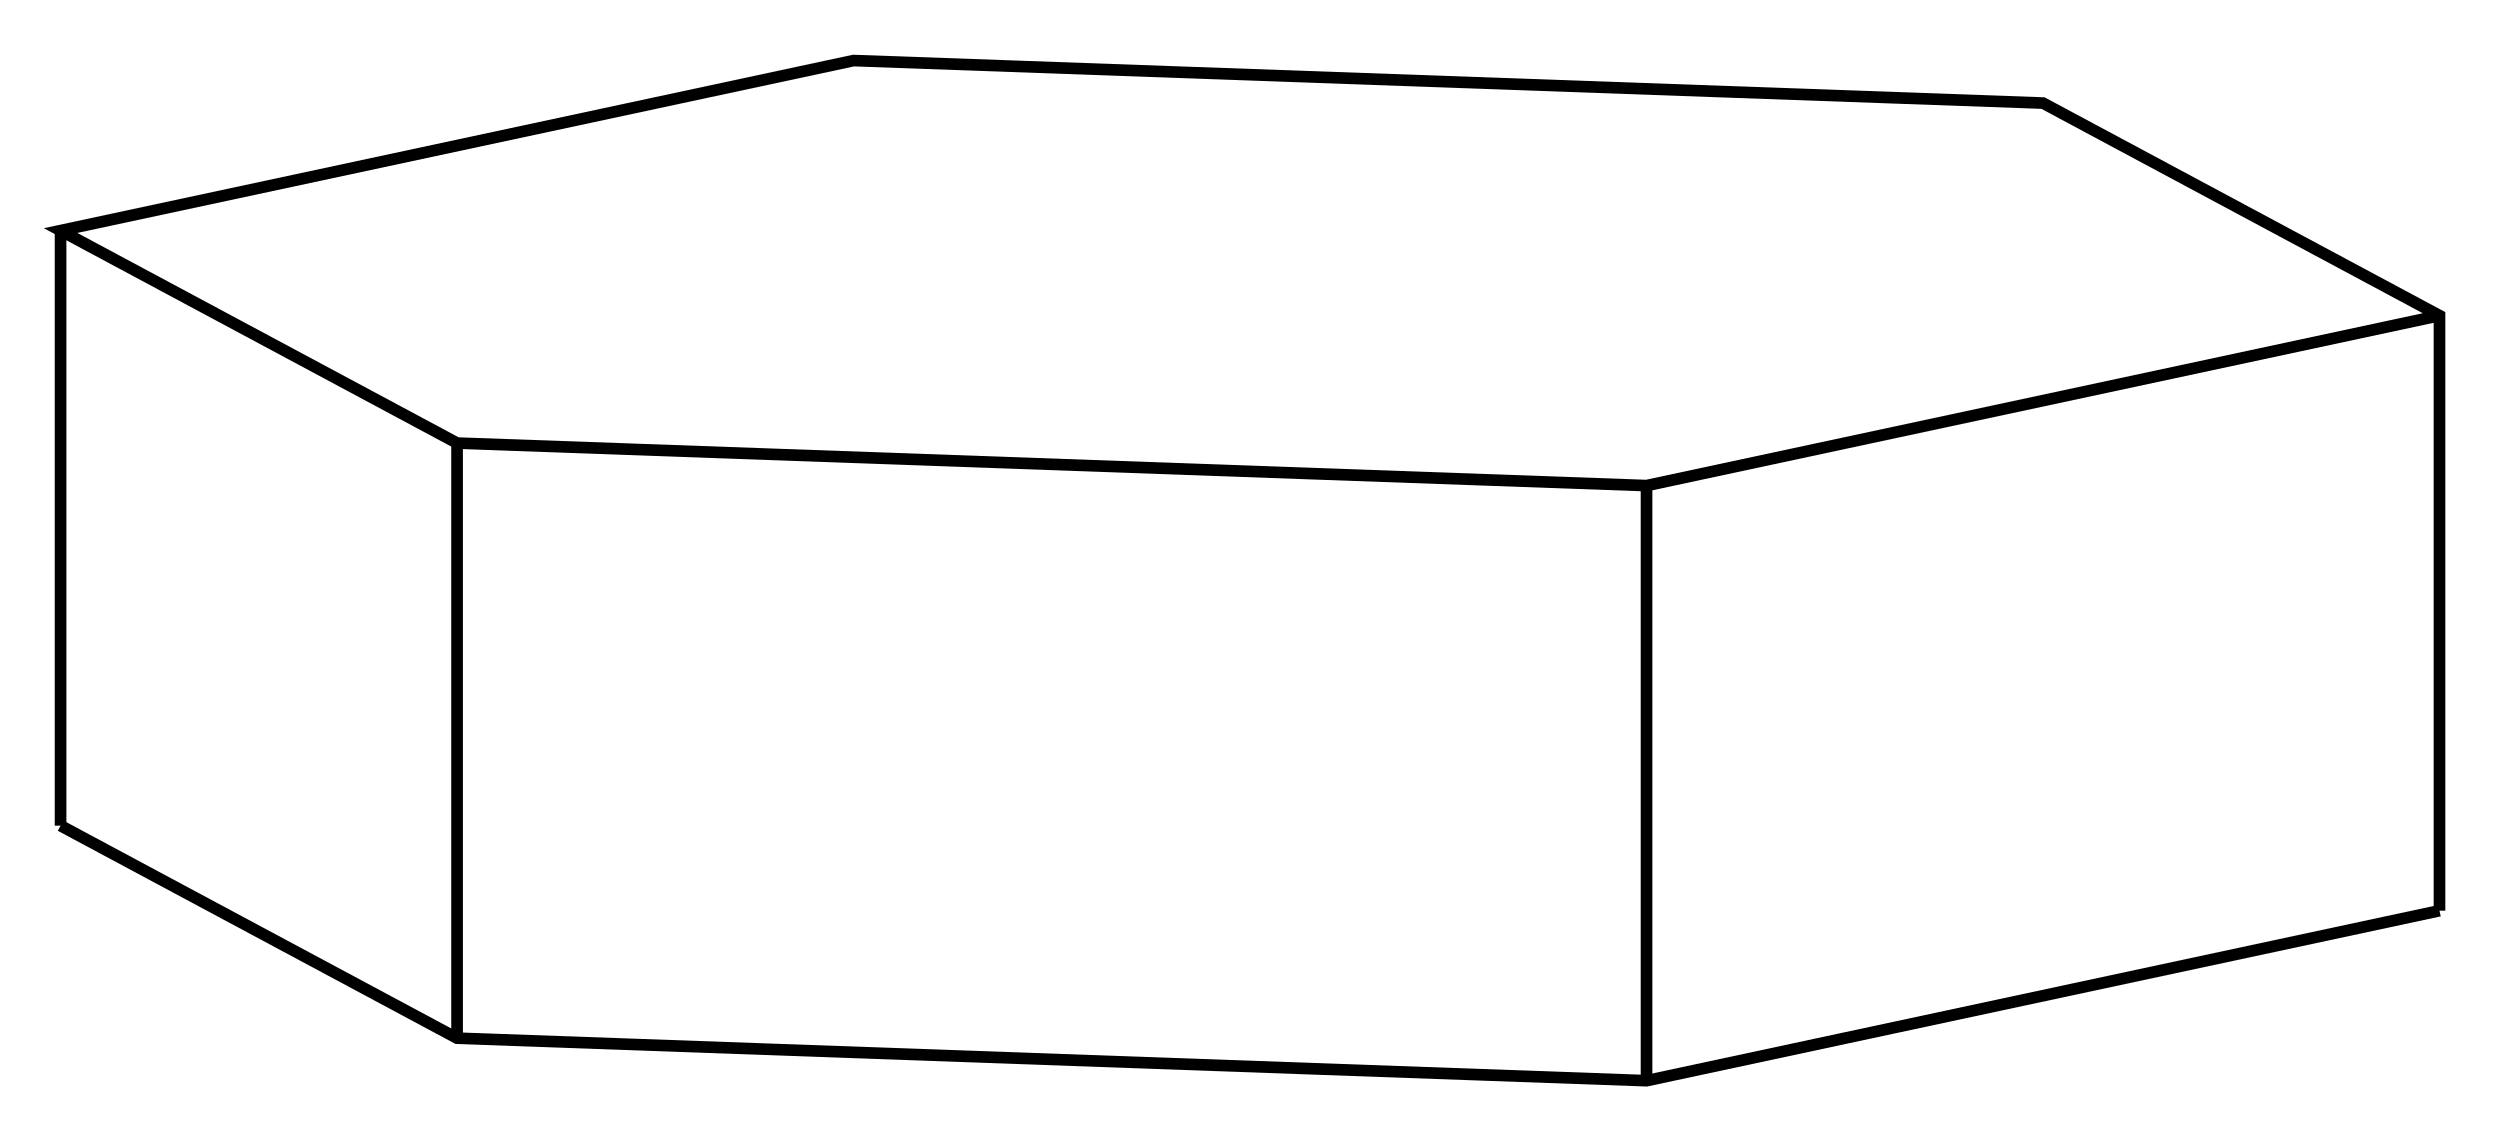
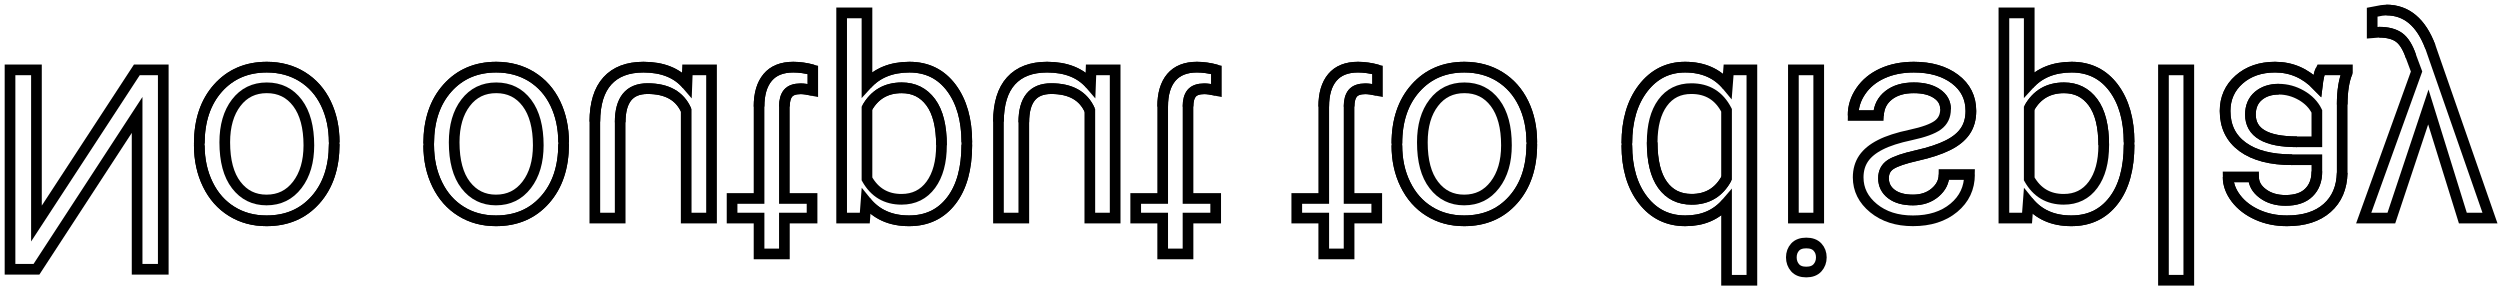
- <svg xmlns="http://www.w3.org/2000/svg" version="1.1" viewBox="-20.64 -9.422 41.279 18.845" fill="none" stroke="black" stroke-width="0.6%" vector-effect="non-scaling-stroke">
-   <path d="M 19.64 5.615 L 19.64 -4.211 L 13.093 -7.72 L -6.547 -8.422 L -19.64 -5.615 L -13.093 -2.106 L 6.547 -1.404 L 19.64 -4.211" />
-   <path d="M -19.64 4.211 L -19.64 -5.615" />
-   <path d="M -13.093 7.72 L -13.093 -2.106" />
-   <path d="M -19.64 4.211 L -13.093 7.72 L 6.547 8.422 L 19.64 5.615" />
-   <path d="M 6.547 8.422 L 6.547 -1.404" />
+ <svg xmlns="http://www.w3.org/2000/svg" version="1.1" viewBox="1.311 -6.975 249.557 28.975" fill="none" stroke="black" stroke-width="0.6%" vector-effect="non-scaling-stroke">
+   <path d="M 17.609 19.906 L 17.609 0 L 14.971 0 L 4.949 15.34 L 4.949 0 L 2.311 0 L 2.311 19.906 L 4.949 19.906 L 14.998 4.498 L 14.998 19.906 L 17.609 19.906 Z" />
+   <path d="M 21.205 7.355 L 21.205 7.533 Q 21.21 9.71 22.06 11.443 Q 22.91 13.18 24.438 14.123 Q 25.96 15.07 27.918 15.066 Q 30.94 15.07 32.806 12.975 Q 34.67 10.88 34.672 7.41 L 34.672 7.232 Q 34.67 5.07 33.845 3.356 Q 33.02 1.64 31.479 0.684 Q 29.94 -0.27 27.945 -0.273 Q 24.94 -0.27 23.071 1.818 Q 21.21 3.91 21.205 7.355 Z" />
+   <path d="M 21.205 7.533 Q 21.21 9.71 22.06 11.443 Q 22.91 13.18 24.438 14.123 Q 25.96 15.07 27.918 15.066 Q 30.94 15.07 32.806 12.975 Q 34.67 10.88 34.672 7.41" />
+   <path d="M 34.672 7.232 Q 34.67 5.07 33.845 3.356 Q 33.02 1.64 31.479 0.684 Q 29.94 -0.27 27.945 -0.273 Q 24.94 -0.27 23.071 1.818 Q 21.21 3.91 21.205 7.355" />
+   <path d="M 23.748 7.232 Q 23.75 4.77 24.89 3.281 Q 26.03 1.79 27.945 1.791 Q 29.87 1.79 31.008 3.302 Q 32.14 4.81 32.143 7.533 Q 32.14 9.97 30.987 11.478 Q 29.83 12.99 27.918 12.988 Q 26.04 12.99 24.896 11.498 Q 23.75 10.01 23.748 7.232 Q 23.75 4.77 24.89 3.281 Q 26.03 1.79 27.945 1.791 Q 29.87 1.79 31.008 3.302 Q 32.14 4.81 32.143 7.533 Q 32.14 9.97 30.987 11.478 Q 29.83 12.99 27.918 12.988 Q 26.04 12.99 24.896 11.498 Q 23.75 10.01 23.748 7.232 Z" />
+   <path d="M 44.105 7.355 L 44.105 7.533 Q 44.11 9.71 44.96 11.443 Q 45.81 13.18 47.339 14.123 Q 48.86 15.07 50.818 15.066 Q 53.84 15.07 55.706 12.975 Q 57.57 10.88 57.572 7.41 L 57.572 7.232 Q 57.57 5.07 56.745 3.356 Q 55.92 1.64 54.38 0.684 Q 52.84 -0.27 50.846 -0.273 Q 47.84 -0.27 45.972 1.818 Q 44.11 3.91 44.105 7.355 Z" />
+   <path d="M 44.105 7.533 Q 44.11 9.71 44.96 11.443 Q 45.81 13.18 47.339 14.123 Q 48.86 15.07 50.818 15.066 Q 53.84 15.07 55.706 12.975 Q 57.57 10.88 57.572 7.41" />
+   <path d="M 57.572 7.232 Q 57.57 5.07 56.745 3.356 Q 55.92 1.64 54.38 0.684 Q 52.84 -0.27 50.846 -0.273 Q 47.84 -0.27 45.972 1.818 Q 44.11 3.91 44.105 7.355" />
+   <path d="M 46.648 7.232 Q 46.65 4.77 47.79 3.281 Q 48.93 1.79 50.846 1.791 Q 52.77 1.79 53.908 3.302 Q 55.04 4.81 55.043 7.533 Q 55.04 9.97 53.888 11.478 Q 52.73 12.99 50.818 12.988 Q 48.95 12.99 47.797 11.498 Q 46.65 10.01 46.648 7.232 Q 46.65 4.77 47.79 3.281 Q 48.93 1.79 50.846 1.791 Q 52.77 1.79 53.908 3.302 Q 55.04 4.81 55.043 7.533 Q 55.04 9.97 53.888 11.478 Q 52.73 12.99 50.818 12.988 Q 48.95 12.99 47.797 11.498 Q 46.65 10.01 46.648 7.232 Z" />
+   <path d="M 69.932 0 L 69.877 1.463 Q 68.4 -0.27 65.543 -0.273 Q 63.18 -0.27 61.94 1.101 Q 60.7 2.47 60.689 5.168 L 60.689 14.793 L 63.219 14.793 L 63.219 5.236 Q 63.22 1.87 65.953 1.873 Q 68.85 1.87 69.809 4.033 L 69.809 14.793 L 72.338 14.793 L 72.338 0 L 69.932 0 Z" />
+   <path d="M 69.877 1.463 Q 68.4 -0.27 65.543 -0.273 Q 63.18 -0.27 61.94 1.101 Q 60.7 2.47 60.689 5.168" />
+   <path d="M 63.219 5.236 Q 63.22 1.87 65.953 1.873 Q 68.85 1.87 69.809 4.033" />
+   <path d="M 77.082 18.375 L 79.611 18.375 L 79.611 14.793 L 82.373 14.793 L 82.373 12.838 L 79.611 12.838 L 79.611 3.664 Q 79.61 2.78 79.98 2.331 Q 80.35 1.89 81.238 1.887 Q 81.68 1.89 82.441 2.051 L 82.441 0 Q 81.44 -0.27 80.5 -0.273 Q 78.8 -0.27 77.943 0.752 Q 77.08 1.78 77.082 3.664 L 77.082 12.838 L 74.389 12.838 L 74.389 14.793 L 77.082 14.793 L 77.082 18.375 Z" />
+   <path d="M 79.611 3.664 Q 79.61 2.78 79.98 2.331 Q 80.35 1.89 81.238 1.887 Q 81.68 1.89 82.441 2.051" />
+   <path d="M 82.441 0 Q 81.44 -0.27 80.5 -0.273 Q 78.8 -0.27 77.943 0.752 Q 77.08 1.78 77.082 3.664" />
+   <path d="M 97.822 7.465 L 97.822 7.232 Q 97.82 3.86 96.277 1.791 Q 94.73 -0.27 92.094 -0.273 Q 89.4 -0.27 87.855 1.436 L 87.855 -5.688 L 85.326 -5.688 L 85.326 14.793 L 87.637 14.793 L 87.76 13.152 Q 89.3 15.07 92.053 15.066 Q 94.72 15.07 96.271 13.057 Q 97.82 11.05 97.822 7.465 Z" />
+   <path d="M 97.822 7.232 Q 97.82 3.86 96.277 1.791 Q 94.73 -0.27 92.094 -0.273 Q 89.4 -0.27 87.855 1.436" />
+   <path d="M 87.76 13.152 Q 89.3 15.07 92.053 15.066 Q 94.72 15.07 96.271 13.057 Q 97.82 11.05 97.822 7.465" />
+   <path d="M 95.293 7.52 Q 95.29 10.02 94.227 11.471 Q 93.16 12.92 91.301 12.92 Q 89 12.92 87.855 10.883 L 87.855 3.814 Q 88.99 1.79 91.328 1.791 Q 93.15 1.79 94.22 3.233 Q 95.29 4.68 95.293 7.52 Q 95.29 10.02 94.227 11.471 Q 93.16 12.92 91.301 12.92 Q 89 12.92 87.855 10.883" />
+   <path d="M 87.855 3.814 Q 88.99 1.79 91.328 1.791 Q 93.15 1.79 94.22 3.233 Q 95.29 4.68 95.293 7.52" />
+   <path d="M 110.223 0 L 110.168 1.463 Q 108.69 -0.27 105.834 -0.273 Q 103.47 -0.27 102.231 1.101 Q 100.99 2.47 100.98 5.168 L 100.98 14.793 L 103.51 14.793 L 103.51 5.236 Q 103.51 1.87 106.244 1.873 Q 109.14 1.87 110.1 4.033 L 110.1 14.793 L 112.629 14.793 L 112.629 0 L 110.223 0 Z" />
+   <path d="M 110.168 1.463 Q 108.69 -0.27 105.834 -0.273 Q 103.47 -0.27 102.231 1.101 Q 100.99 2.47 100.98 5.168" />
+   <path d="M 103.51 5.236 Q 103.51 1.87 106.244 1.873 Q 109.14 1.87 110.1 4.033" />
+   <path d="M 117.373 18.375 L 119.902 18.375 L 119.902 14.793 L 122.664 14.793 L 122.664 12.838 L 119.902 12.838 L 119.902 3.664 Q 119.9 2.78 120.271 2.331 Q 120.64 1.89 121.529 1.887 Q 121.97 1.89 122.732 2.051 L 122.732 0 Q 121.73 -0.27 120.791 -0.273 Q 119.1 -0.27 118.234 0.752 Q 117.37 1.78 117.373 3.664 L 117.373 12.838 L 114.68 12.838 L 114.68 14.793 L 117.373 14.793 L 117.373 18.375 Z" />
+   <path d="M 119.902 3.664 Q 119.9 2.78 120.271 2.331 Q 120.64 1.89 121.529 1.887 Q 121.97 1.89 122.732 2.051" />
+   <path d="M 122.732 0 Q 121.73 -0.27 120.791 -0.273 Q 119.1 -0.27 118.234 0.752 Q 117.37 1.78 117.373 3.664" />
+   <path d="M 133.451 18.375 L 135.98 18.375 L 135.98 14.793 L 138.742 14.793 L 138.742 12.838 L 135.98 12.838 L 135.98 3.664 Q 135.98 2.78 136.35 2.331 Q 136.72 1.89 137.607 1.887 Q 138.04 1.89 138.811 2.051 L 138.811 0 Q 137.81 -0.27 136.869 -0.273 Q 135.17 -0.27 134.312 0.752 Q 133.45 1.78 133.451 3.664 L 133.451 12.838 L 130.758 12.838 L 130.758 14.793 L 133.451 14.793 L 133.451 18.375 Z" />
+   <path d="M 135.98 3.664 Q 135.98 2.78 136.35 2.331 Q 136.72 1.89 137.607 1.887 Q 138.04 1.89 138.811 2.051" />
+   <path d="M 138.811 0 Q 137.81 -0.27 136.869 -0.273 Q 135.17 -0.27 134.312 0.752 Q 133.45 1.78 133.451 3.664" />
+   <path d="M 140.752 7.355 L 140.752 7.533 Q 140.75 9.71 141.606 11.443 Q 142.46 13.18 143.985 14.123 Q 145.51 15.07 147.465 15.066 Q 150.49 15.07 152.353 12.975 Q 154.22 10.88 154.219 7.41 L 154.219 7.232 Q 154.22 5.07 153.392 3.356 Q 152.56 1.64 151.026 0.684 Q 149.49 -0.27 147.492 -0.273 Q 144.48 -0.27 142.618 1.818 Q 140.75 3.91 140.752 7.355 Z" />
+   <path d="M 140.752 7.533 Q 140.75 9.71 141.606 11.443 Q 142.46 13.18 143.985 14.123 Q 145.51 15.07 147.465 15.066 Q 150.49 15.07 152.353 12.975 Q 154.22 10.88 154.219 7.41" />
+   <path d="M 154.219 7.232 Q 154.22 5.07 153.392 3.356 Q 152.56 1.64 151.026 0.684 Q 149.49 -0.27 147.492 -0.273 Q 144.48 -0.27 142.618 1.818 Q 140.75 3.91 140.752 7.355" />
+   <path d="M 143.295 7.232 Q 143.29 4.77 144.437 3.281 Q 145.58 1.79 147.492 1.791 Q 149.42 1.79 150.555 3.302 Q 151.69 4.81 151.689 7.533 Q 151.69 9.97 150.534 11.478 Q 149.38 12.99 147.465 12.988 Q 145.59 12.99 144.443 11.498 Q 143.29 10.01 143.295 7.232 Q 143.29 4.77 144.437 3.281 Q 145.58 1.79 147.492 1.791 Q 149.42 1.79 150.555 3.302 Q 151.69 4.81 151.689 7.533 Q 151.69 9.97 150.534 11.478 Q 149.38 12.99 147.465 12.988 Q 145.59 12.99 144.443 11.498 Q 143.29 10.01 143.295 7.232 Z" />
+   <path d="M 163.707 7.328 L 163.707 7.52 Q 163.71 10.92 165.32 12.995 Q 166.93 15.07 169.545 15.066 Q 172.14 15.07 173.66 13.289 L 173.66 21 L 176.189 21 L 176.189 0 L 173.865 0 L 173.742 1.586 Q 172.22 -0.27 169.518 -0.273 Q 166.95 -0.27 165.327 1.832 Q 163.71 3.94 163.707 7.328 Z" />
+   <path d="M 163.707 7.52 Q 163.71 10.92 165.32 12.995 Q 166.93 15.07 169.545 15.066 Q 172.14 15.07 173.66 13.289" />
+   <path d="M 173.742 1.586 Q 172.22 -0.27 169.518 -0.273 Q 166.95 -0.27 165.327 1.832 Q 163.71 3.94 163.707 7.328" />
+   <path d="M 166.236 7.232 Q 166.24 4.72 167.275 3.295 Q 168.31 1.87 170.146 1.873 Q 172.55 1.87 173.66 4.033 L 173.66 10.828 Q 172.53 12.92 170.174 12.92 Q 168.31 12.92 167.275 11.484 Q 166.24 10.05 166.236 7.232 Q 166.24 4.72 167.275 3.295 Q 168.31 1.87 170.146 1.873 Q 172.55 1.87 173.66 4.033" />
+   <path d="M 173.66 10.828 Q 172.53 12.92 170.174 12.92 Q 168.31 12.92 167.275 11.484 Q 166.24 10.05 166.236 7.232" />
+   <path d="M 182.861 14.793 L 182.861 0 L 180.332 0 L 180.332 14.793 L 182.861 14.793 Z" />
+   <path d="M 180.127 18.717 Q 180.13 19.33 180.503 19.756 Q 180.88 20.18 181.617 20.18 Q 182.36 20.18 182.738 19.756 Q 183.12 19.33 183.121 18.717 Q 183.12 18.1 182.738 17.691 Q 182.36 17.28 181.617 17.281 Q 180.88 17.28 180.503 17.691 Q 180.13 18.1 180.127 18.717 Q 180.13 19.33 180.503 19.756 Q 180.88 20.18 181.617 20.18 Q 182.36 20.18 182.738 19.756 Q 183.12 19.33 183.121 18.717 Q 183.12 18.1 182.738 17.691 Q 182.36 17.28 181.617 17.281 Q 180.88 17.28 180.503 17.691 Q 180.13 18.1 180.127 18.717 Z" />
+   <path d="M 195.521 3.924 Q 195.52 4.95 194.749 5.517 Q 193.98 6.08 192.056 6.494 Q 190.13 6.9 189.007 7.479 Q 187.88 8.05 187.339 8.846 Q 186.8 9.64 186.799 10.732 Q 186.8 12.55 188.337 13.809 Q 189.88 15.07 192.268 15.066 Q 194.78 15.07 196.349 13.768 Q 197.91 12.47 197.914 10.445 L 195.371 10.445 Q 195.37 11.48 194.489 12.236 Q 193.61 12.99 192.268 12.988 Q 190.89 12.99 190.107 12.387 Q 189.33 11.79 189.328 10.814 Q 189.33 9.9 190.053 9.434 Q 190.78 8.97 192.671 8.545 Q 194.56 8.12 195.74 7.533 Q 196.92 6.95 197.483 6.118 Q 198.05 5.29 198.051 4.102 Q 198.05 2.12 196.465 0.923 Q 194.88 -0.27 192.35 -0.273 Q 190.57 -0.27 189.205 0.355 Q 187.84 0.98 187.065 2.112 Q 186.29 3.24 186.293 4.553 L 188.822 4.553 Q 188.89 3.28 189.841 2.536 Q 190.79 1.79 192.35 1.791 Q 193.79 1.79 194.653 2.372 Q 195.52 2.95 195.521 3.924 Q 195.52 4.95 194.749 5.517 Q 193.98 6.08 192.056 6.494 Q 190.13 6.9 189.007 7.479 Q 187.88 8.05 187.339 8.846 Q 186.8 9.64 186.799 10.732 Q 186.8 12.55 188.337 13.809 Q 189.88 15.07 192.268 15.066 Q 194.78 15.07 196.349 13.768 Q 197.91 12.47 197.914 10.445" />
+   <path d="M 195.371 10.445 Q 195.37 11.48 194.489 12.236 Q 193.61 12.99 192.268 12.988 Q 190.89 12.99 190.107 12.387 Q 189.33 11.79 189.328 10.814 Q 189.33 9.9 190.053 9.434 Q 190.78 8.97 192.671 8.545 Q 194.56 8.12 195.74 7.533 Q 196.92 6.95 197.483 6.118 Q 198.05 5.29 198.051 4.102 Q 198.05 2.12 196.465 0.923 Q 194.88 -0.27 192.35 -0.273 Q 190.57 -0.27 189.205 0.355 Q 187.84 0.98 187.065 2.112 Q 186.29 3.24 186.293 4.553" />
+   <path d="M 188.822 4.553 Q 188.89 3.28 189.841 2.536 Q 190.79 1.79 192.35 1.791 Q 193.79 1.79 194.653 2.372 Q 195.52 2.95 195.521 3.924" />
+   <path d="M 213.842 7.465 L 213.842 7.232 Q 213.84 3.86 212.297 1.791 Q 210.75 -0.27 208.113 -0.273 Q 205.42 -0.27 203.875 1.436 L 203.875 -5.688 L 201.346 -5.688 L 201.346 14.793 L 203.656 14.793 L 203.779 13.152 Q 205.32 15.07 208.072 15.066 Q 210.74 15.07 212.29 13.057 Q 213.84 11.05 213.842 7.465 Z" />
+   <path d="M 213.842 7.232 Q 213.84 3.86 212.297 1.791 Q 210.75 -0.27 208.113 -0.273 Q 205.42 -0.27 203.875 1.436" />
+   <path d="M 203.779 13.152 Q 205.32 15.07 208.072 15.066 Q 210.74 15.07 212.29 13.057 Q 213.84 11.05 213.842 7.465" />
+   <path d="M 211.312 7.52 Q 211.31 10.02 210.246 11.471 Q 209.18 12.92 207.32 12.92 Q 205.02 12.92 203.875 10.883 L 203.875 3.814 Q 205.01 1.79 207.348 1.791 Q 209.17 1.79 210.239 3.233 Q 211.31 4.68 211.312 7.52 Q 211.31 10.02 210.246 11.471 Q 209.18 12.92 207.32 12.92 Q 205.02 12.92 203.875 10.883" />
+   <path d="M 203.875 3.814 Q 205.01 1.79 207.348 1.791 Q 209.17 1.79 210.239 3.233 Q 211.31 4.68 211.312 7.52" />
+   <path d="M 219.803 21 L 219.803 0 L 217.273 0 L 217.273 21 L 219.803 21 Z" />
+   <path d="M 235.635 0 L 232.982 0 Q 232.76 0.44 232.627 1.559 Q 230.86 -0.27 228.416 -0.273 Q 226.23 -0.27 224.827 0.964 Q 223.43 2.2 223.426 4.102 Q 223.43 6.41 225.183 7.69 Q 226.94 8.97 230.125 8.969 L 232.586 8.969 L 232.586 10.131 Q 232.59 11.46 231.793 12.243 Q 231 13.03 229.455 13.029 Q 228.1 13.03 227.186 12.346 Q 226.27 11.66 226.27 10.691 L 223.727 10.691 Q 223.73 11.8 224.513 12.831 Q 225.3 13.86 226.646 14.465 Q 227.99 15.07 229.605 15.066 Q 232.16 15.07 233.611 13.788 Q 235.06 12.51 235.115 10.268 L 235.115 3.459 Q 235.12 1.42 235.635 0.219 L 235.635 0 Z" />
+   <path d="M 232.982 0 Q 232.76 0.44 232.627 1.559 Q 230.86 -0.27 228.416 -0.273 Q 226.23 -0.27 224.827 0.964 Q 223.43 2.2 223.426 4.102 Q 223.43 6.41 225.183 7.69 Q 226.94 8.97 230.125 8.969" />
+   <path d="M 232.586 10.131 Q 232.59 11.46 231.793 12.243 Q 231 13.03 229.455 13.029 Q 228.1 13.03 227.186 12.346 Q 226.27 11.66 226.27 10.691" />
+   <path d="M 223.727 10.691 Q 223.73 11.8 224.513 12.831 Q 225.3 13.86 226.646 14.465 Q 227.99 15.07 229.605 15.066 Q 232.16 15.07 233.611 13.788 Q 235.06 12.51 235.115 10.268" />
+   <path d="M 235.115 3.459 Q 235.12 1.42 235.635 0.219" />
+   <path d="M 228.785 1.928 Q 229.97 1.93 231.041 2.543 Q 232.11 3.16 232.586 4.143 L 232.586 7.178 L 230.604 7.178 Q 225.96 7.18 225.955 4.457 Q 225.96 3.27 226.748 2.598 Q 227.54 1.93 228.785 1.928 Q 229.97 1.93 231.041 2.543 Q 232.11 3.16 232.586 4.143" />
+   <path d="M 230.604 7.178 Q 225.96 7.18 225.955 4.457 Q 225.96 3.27 226.748 2.598 Q 227.54 1.93 228.785 1.928" />
+   <path d="M 240.023 14.793 L 243.715 3.705 L 247.16 14.793 L 249.867 14.793 L 243.92 -2.283 Q 242.54 -5.97 239.531 -5.975 L 239.053 -5.934 L 238.109 -5.756 L 238.109 -3.705 L 238.793 -3.76 Q 240.08 -3.76 240.796 -3.24 Q 241.51 -2.72 241.979 -1.34 L 242.539 0.164 L 237.262 14.793 L 240.023 14.793 Z" />
+   <path d="M 243.92 -2.283 Q 242.54 -5.97 239.531 -5.975" />
+   <path d="M 238.793 -3.76 Q 240.08 -3.76 240.796 -3.24 Q 241.51 -2.72 241.979 -1.34" />
</svg>
